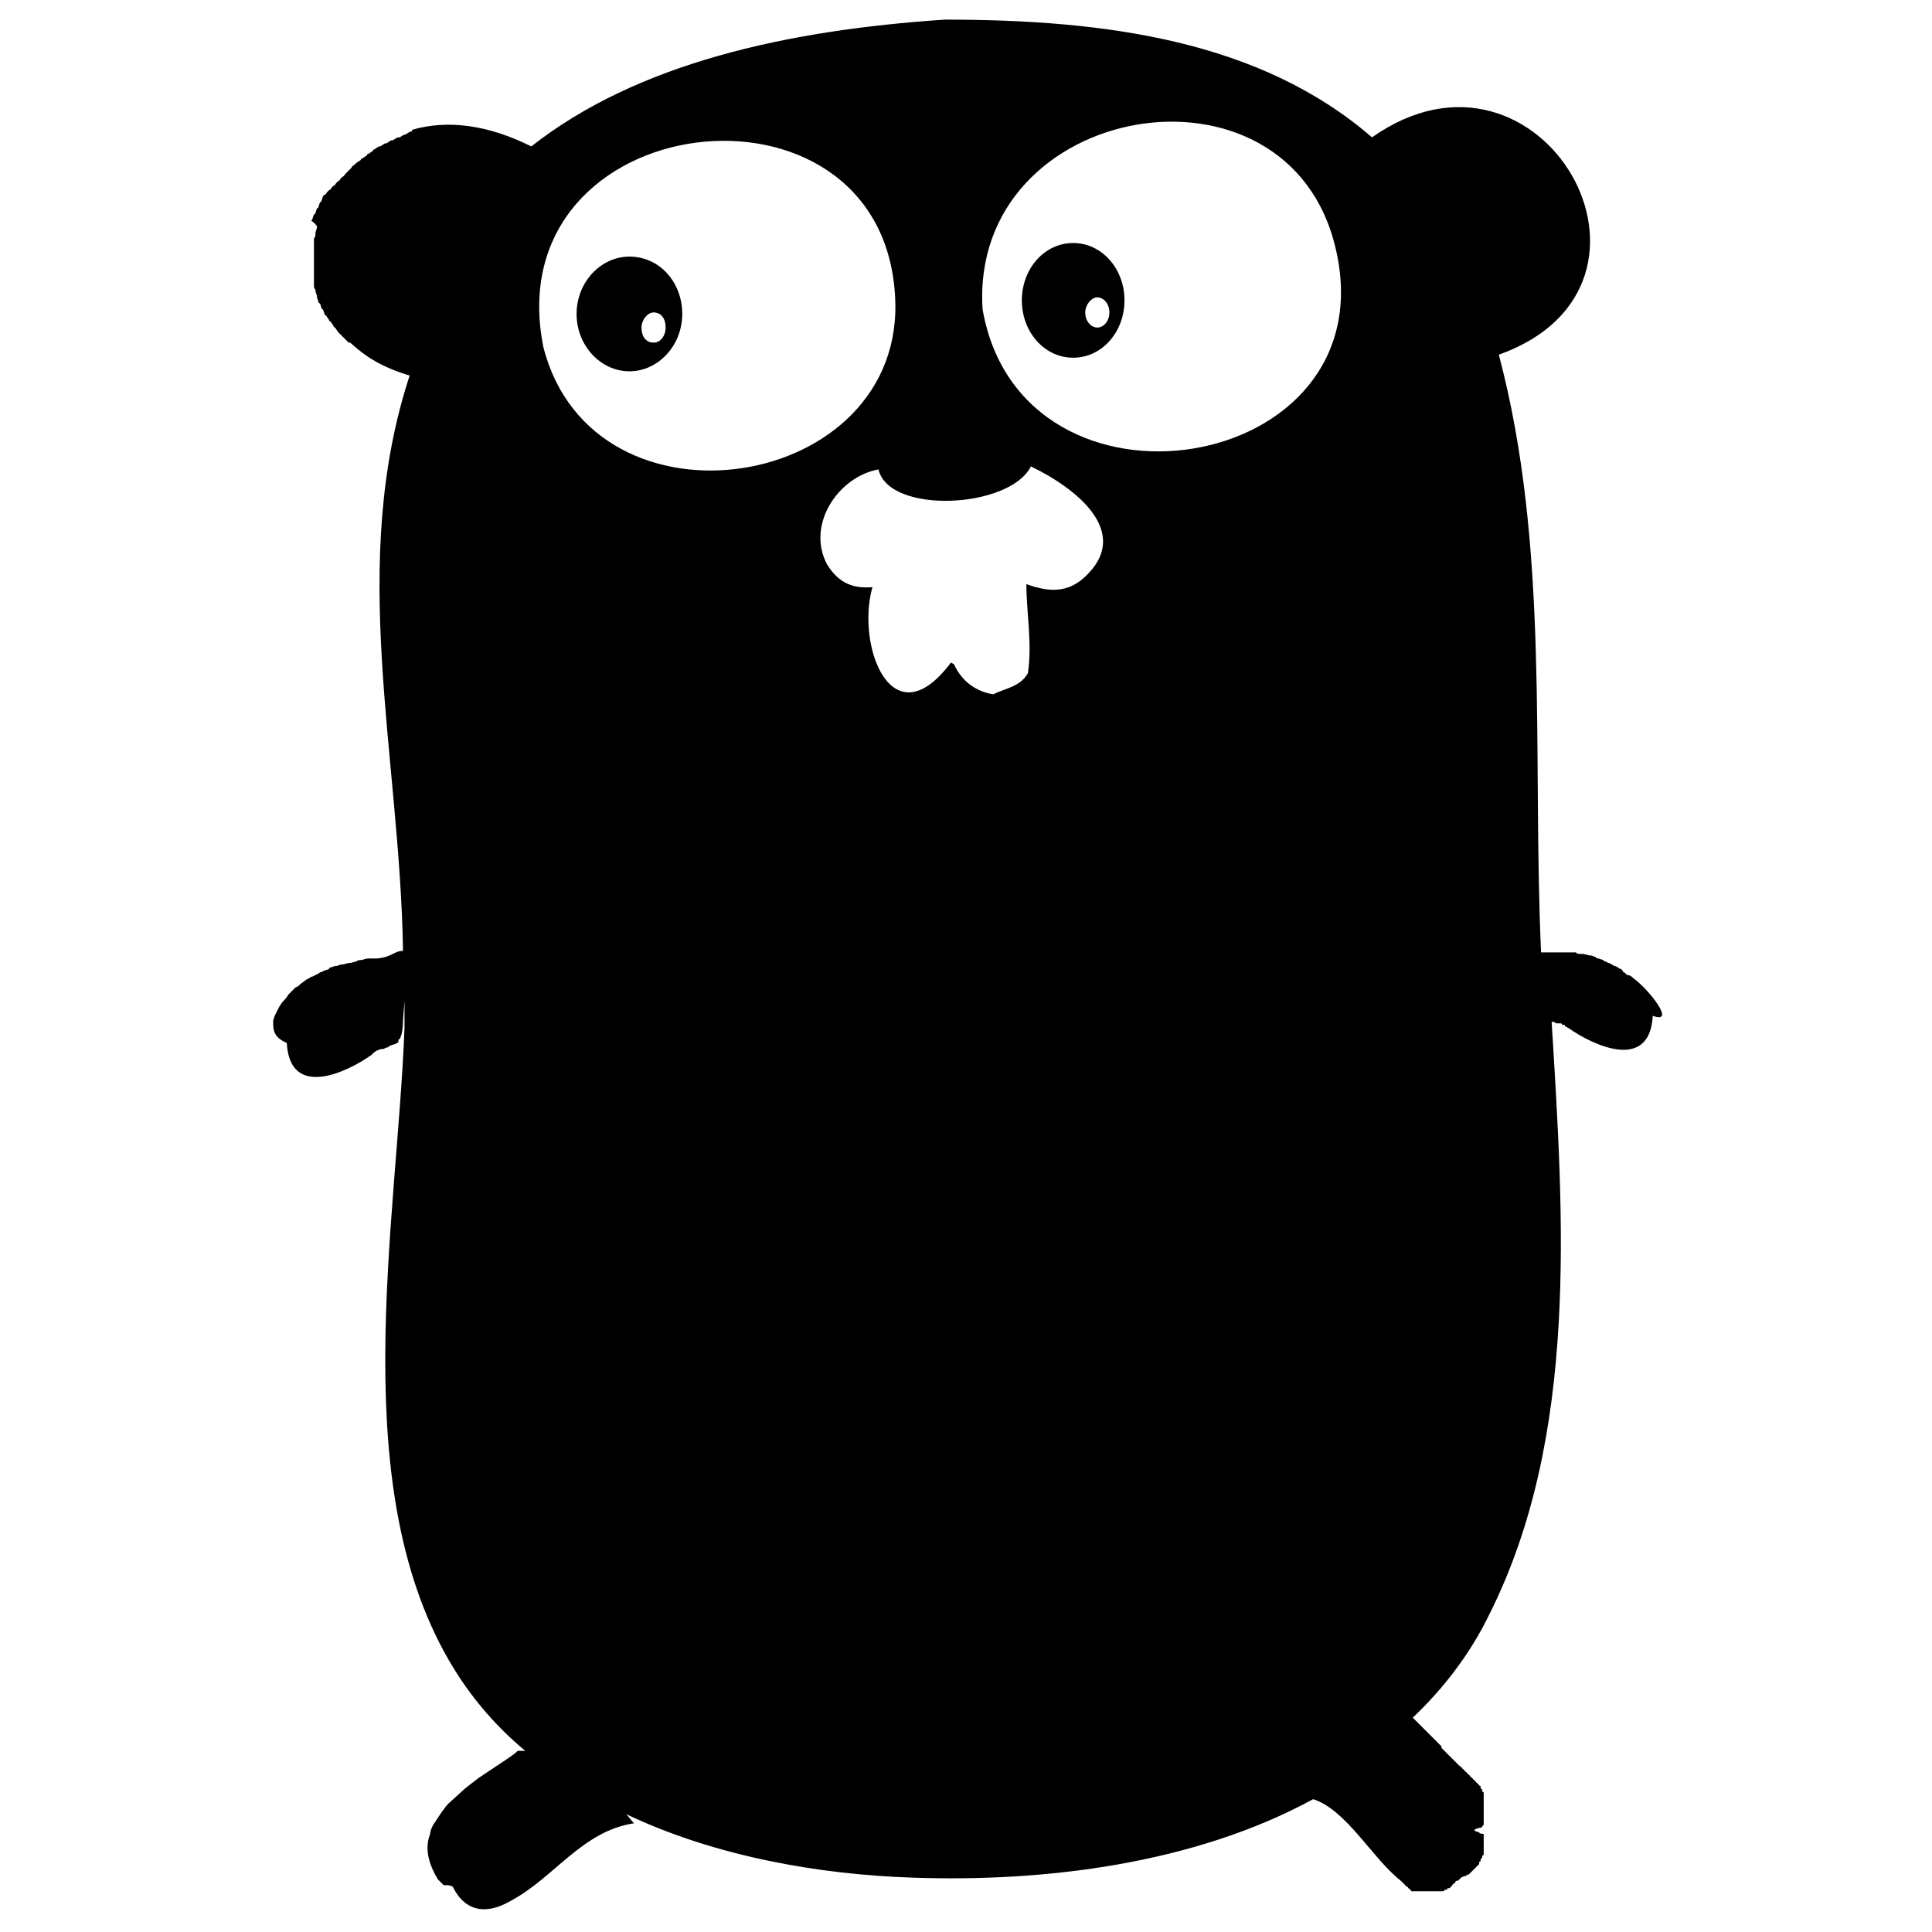
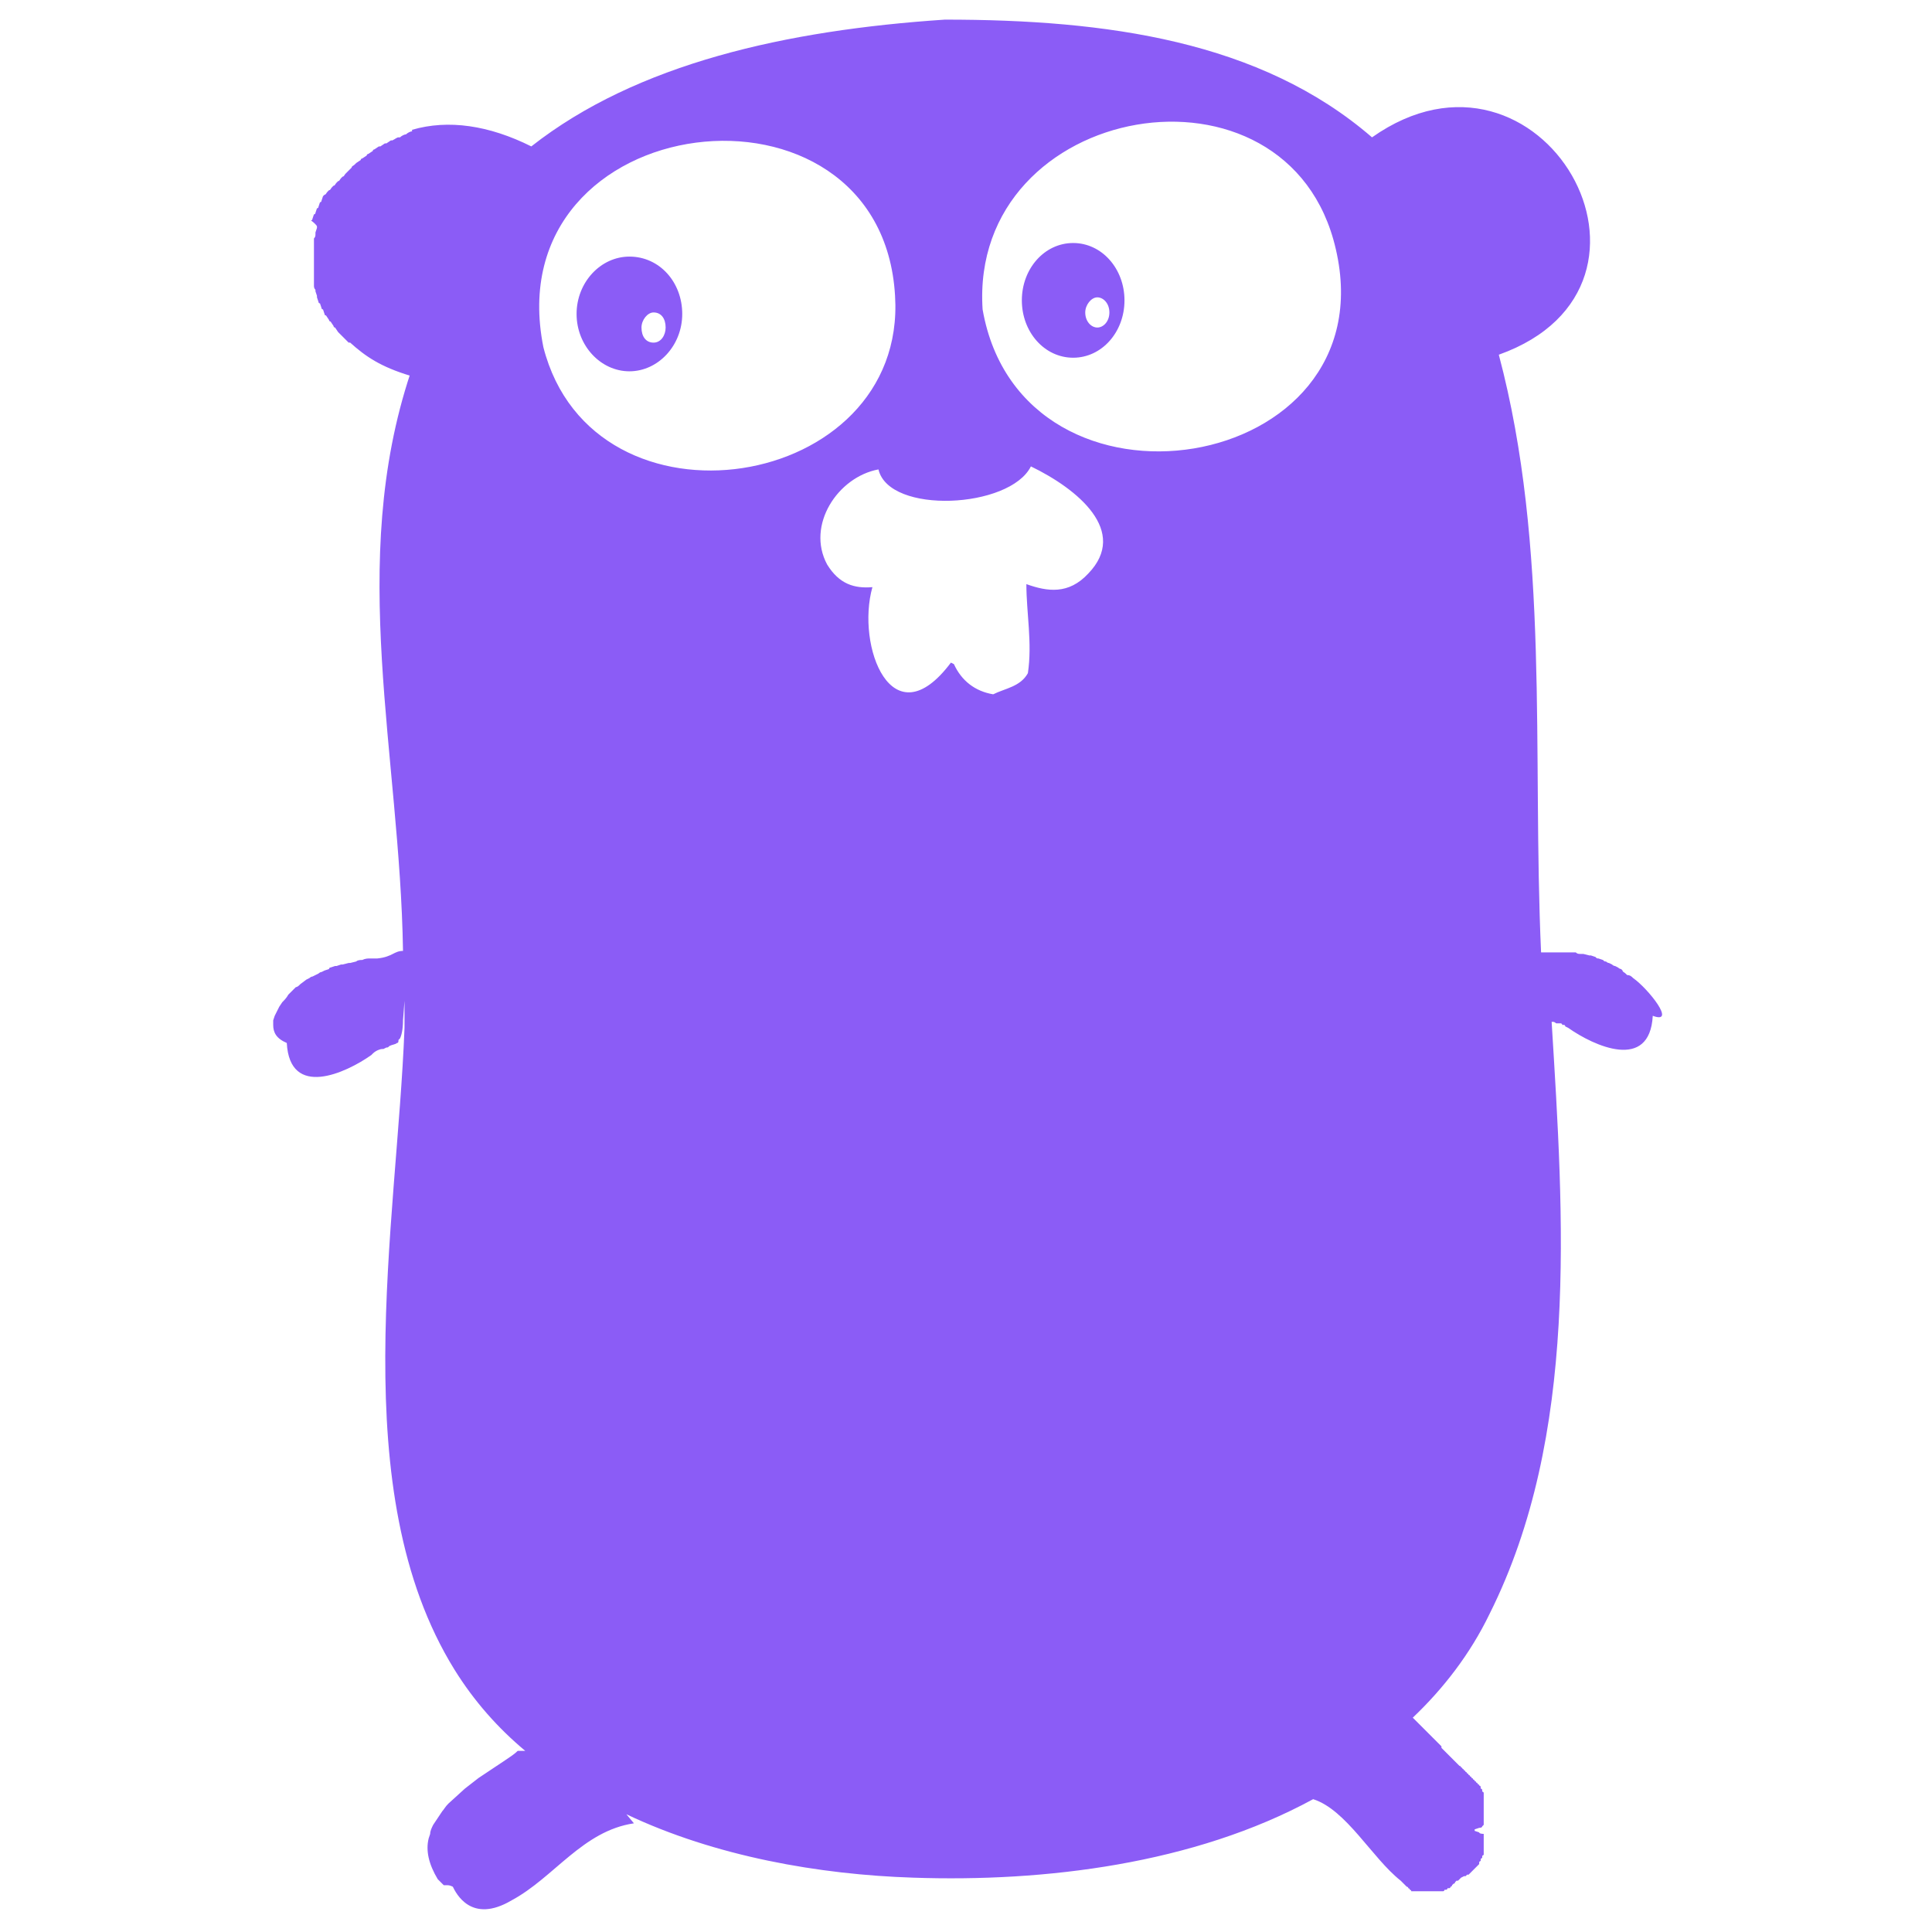
- <svg xmlns="http://www.w3.org/2000/svg" viewBox="0 0 128 128">
+ <svg xmlns="http://www.w3.org/2000/svg" fill="#8B5CF6" viewBox="0 0 128 128">
  <path d="M108.2 64.8c-.1-.1-.2-.2-.4-.2l-.1-.1c-.1-.1-.2-.1-.2-.2l-.1-.1c-.1 0-.2-.1-.2-.1l-.2-.1c-.1 0-.2-.1-.2-.1l-.2-.1c-.1 0-.2-.1-.2-.1-.1 0-.1 0-.2-.1l-.3-.1c-.1 0-.1 0-.2-.1l-.3-.1h-.1l-.4-.1h-.2c-.1 0-.2 0-.3-.1h-2.3c-.6-13.3.6-26.8-2.8-39.6 12.9-4.6 2.8-22.3-8.4-14.4-7.4-6.4-17.6-7.8-28.3-7.8-10.5.7-20.4 2.9-27.4 8.4-2.8-1.4-5.5-1.8-7.9-1.1v.1c-.1 0-.3.1-.4.2-.1 0-.3.1-.4.2h-.1c-.1 0-.2.1-.4.2h-.1l-.3.2h-.1l-.3.2h-.1l-.3.2s-.1 0-.1.1l-.3.2s-.1 0-.1.1l-.3.2s-.1 0-.1.1l-.3.2-.1.1c-.1.1-.2.1-.2.2l-.1.1-.2.2-.1.1c-.1.1-.1.2-.2.2l-.1.1c-.1.1-.1.2-.2.2l-.1.1c-.1.1-.1.2-.2.2l-.1.1c-.1.1-.1.2-.2.2l-.1.1c-.1.1-.1.2-.2.2l-.1.1-.1.3s0 .1-.1.1l-.1.3s0 .1-.1.1l-.1.3s0 .1-.1.1l-.1.3s0 .1-.1.1c.4.3.4.4.4.4v.1l-.1.3v.1c0 .1 0 .2-.1.3v3.1c0 .1 0 .2.1.3v.1l.1.3v.1l.1.3s0 .1.1.1l.1.3s0 .1.1.1l.1.3s0 .1.1.1l.2.3s0 .1.1.1l.2.3s0 .1.1.1l.2.3.1.1.3.3.3.3h.1c1 .9 2 1.6 4 2.2v-.2C23 37.3 26.5 50 26.7 63c-.6 0-.7.4-1.7.5h-.5c-.1 0-.3 0-.5.1-.1 0-.3 0-.4.1l-.4.1h-.1l-.4.1h-.1l-.3.1h-.1l-.3.1s-.1 0-.1.1l-.3.1-.2.1c-.1 0-.2.1-.2.1l-.2.1-.2.1c-.1 0-.2.1-.2.1l-.2.1-.4.3c-.1.1-.2.2-.3.2l-.4.4-.1.1c-.1.2-.3.4-.4.5l-.2.3-.3.6-.1.3v.3c0 .5.2.9.9 1.2.2 3.7 3.9 2 5.6.8l.1-.1c.2-.2.5-.3.6-.3h.1l.2-.1c.1 0 .1 0 .2-.1.2-.1.4-.1.5-.2.1 0 .1-.1.1-.2l.1-.1c.1-.2.2-.6.2-1.2l.1-1.3v1.8c-.5 13.1-4 30.7 3.3 42.5 1.3 2.1 2.9 3.9 4.7 5.4h-.5c-.2.2-.5.4-.8.6l-.9.6-.3.2-.6.4-.9.7-1.1 1c-.2.2-.3.4-.4.5l-.4.6-.2.3c-.1.2-.2.4-.2.6l-.1.3c-.2.8 0 1.7.6 2.7l.4.4h.2c.1 0 .2 0 .4.1.2.4 1.2 2.5 3.9.9 2.8-1.5 4.7-4.6 8.1-5.1l-.5-.6c5.9 2.8 12.8 4 19 4.2 8.7.3 18.6-.9 26.5-5.2 2.2.7 3.9 3.9 5.8 5.4l.1.1.1.1.1.1.1.1s.1 0 .1.1c0 0 .1 0 .1.1 0 0 .1 0 .1.1h2.1s.1 0 .1-.1h.1s.1 0 .1-.1h.1s.1 0 .1-.1c0 0 .1 0 .1-.1l.1-.1s.1 0 .1-.1l.1-.1h.1l.2-.2.2-.1h.1l.1-.1h.1l.1-.1.1-.1.1-.1.1-.1.1-.1.1-.1.1-.1v-.1s0-.1.1-.1v-.1s0-.1.1-.1v-.1s0-.1.1-.1v-1.4s-.3 0-.3-.1l-.3-.1v-.1l.3-.1s.2 0 .2-.1l.1-.1v-2.1s0-.1-.1-.1v-.1s0-.1-.1-.1v-.1s0-.1-.1-.1c0 0 0-.1-.1-.1 0 0 0-.1-.1-.1 0 0 0-.1-.1-.1 0 0 0-.1-.1-.1 0 0 0-.1-.1-.1 0 0 0-.1-.1-.1 0 0 0-.1-.1-.1 0 0 0-.1-.1-.1 0 0 0-.1-.1-.1 0 0 0-.1-.1-.1 0 0 0-.1-.1-.1 0 0 0-.1-.1-.1 0 0 0-.1-.1-.1l-.1-.1-.1-.1-.1-.1-.1-.1-.1-.1-.1-.1-.1-.1-.1-.1-.1-.1-.1-.1-.1-.1-.1-.1v-.1l-.1-.1-.1-.1-.1-.1-.1-.1-.1-.1-.1-.1-.1-.1-.1-.1-.1-.1-.1-.1-.1-.1-.1-.1-.1-.1-.1-.1-.1-.1-.1-.1-.1-.1-.1-.1-.1-.1c2-1.9 3.8-4.2 5.1-6.9 5.9-11.8 4.9-26.2 4.1-39.2h.1c.1 0 .2.1.2.1h.3s.1 0 .1.1h.1s.1 0 .1.1l.2.1c1.7 1.2 5.4 2.9 5.6-.8 1.6.6-.3-1.8-1.3-2.5zM36 23C32.8 7 58.4 4 59.3 19.6c.8 13-20 16.3-23.3 3.4zm36.1 15c-1.3 1.4-2.7 1.2-4.1.7 0 1.9.4 3.9.1 5.9-.5.9-1.5 1-2.3 1.4-1.2-.2-2.1-.9-2.6-2l-.2-.1c-3.9 5.2-6.3-1.1-5.2-5-1.2.1-2.2-.2-3-1.5-1.4-2.6.7-5.8 3.4-6.3.7 3 8.7 2.6 10.1-.2 3.1 1.5 6.5 4.3 3.8 7.1zm-7-17.5c-.9-13.8 20.3-17.5 23.4-4 3.5 15-20.8 18.9-23.4 4zM41.7 17c-1.9 0-3.5 1.7-3.5 3.8 0 2.1 1.6 3.8 3.5 3.8s3.5-1.7 3.5-3.8c0-2.1-1.5-3.8-3.5-3.8zm1.6 5.7c-.5 0-.8-.4-.8-1 0-.5.4-1 .8-1 .5 0 .8.4.8 1 0 .5-.3 1-.8 1zm27.8-6.6c-1.9 0-3.4 1.7-3.4 3.8 0 2.1 1.5 3.8 3.4 3.8s3.4-1.7 3.4-3.8c0-2.1-1.5-3.8-3.4-3.8zm1.6 5.6c-.4 0-.8-.4-.8-1 0-.5.4-1 .8-1s.8.4.8 1-.4 1-.8 1z" />
</svg>
